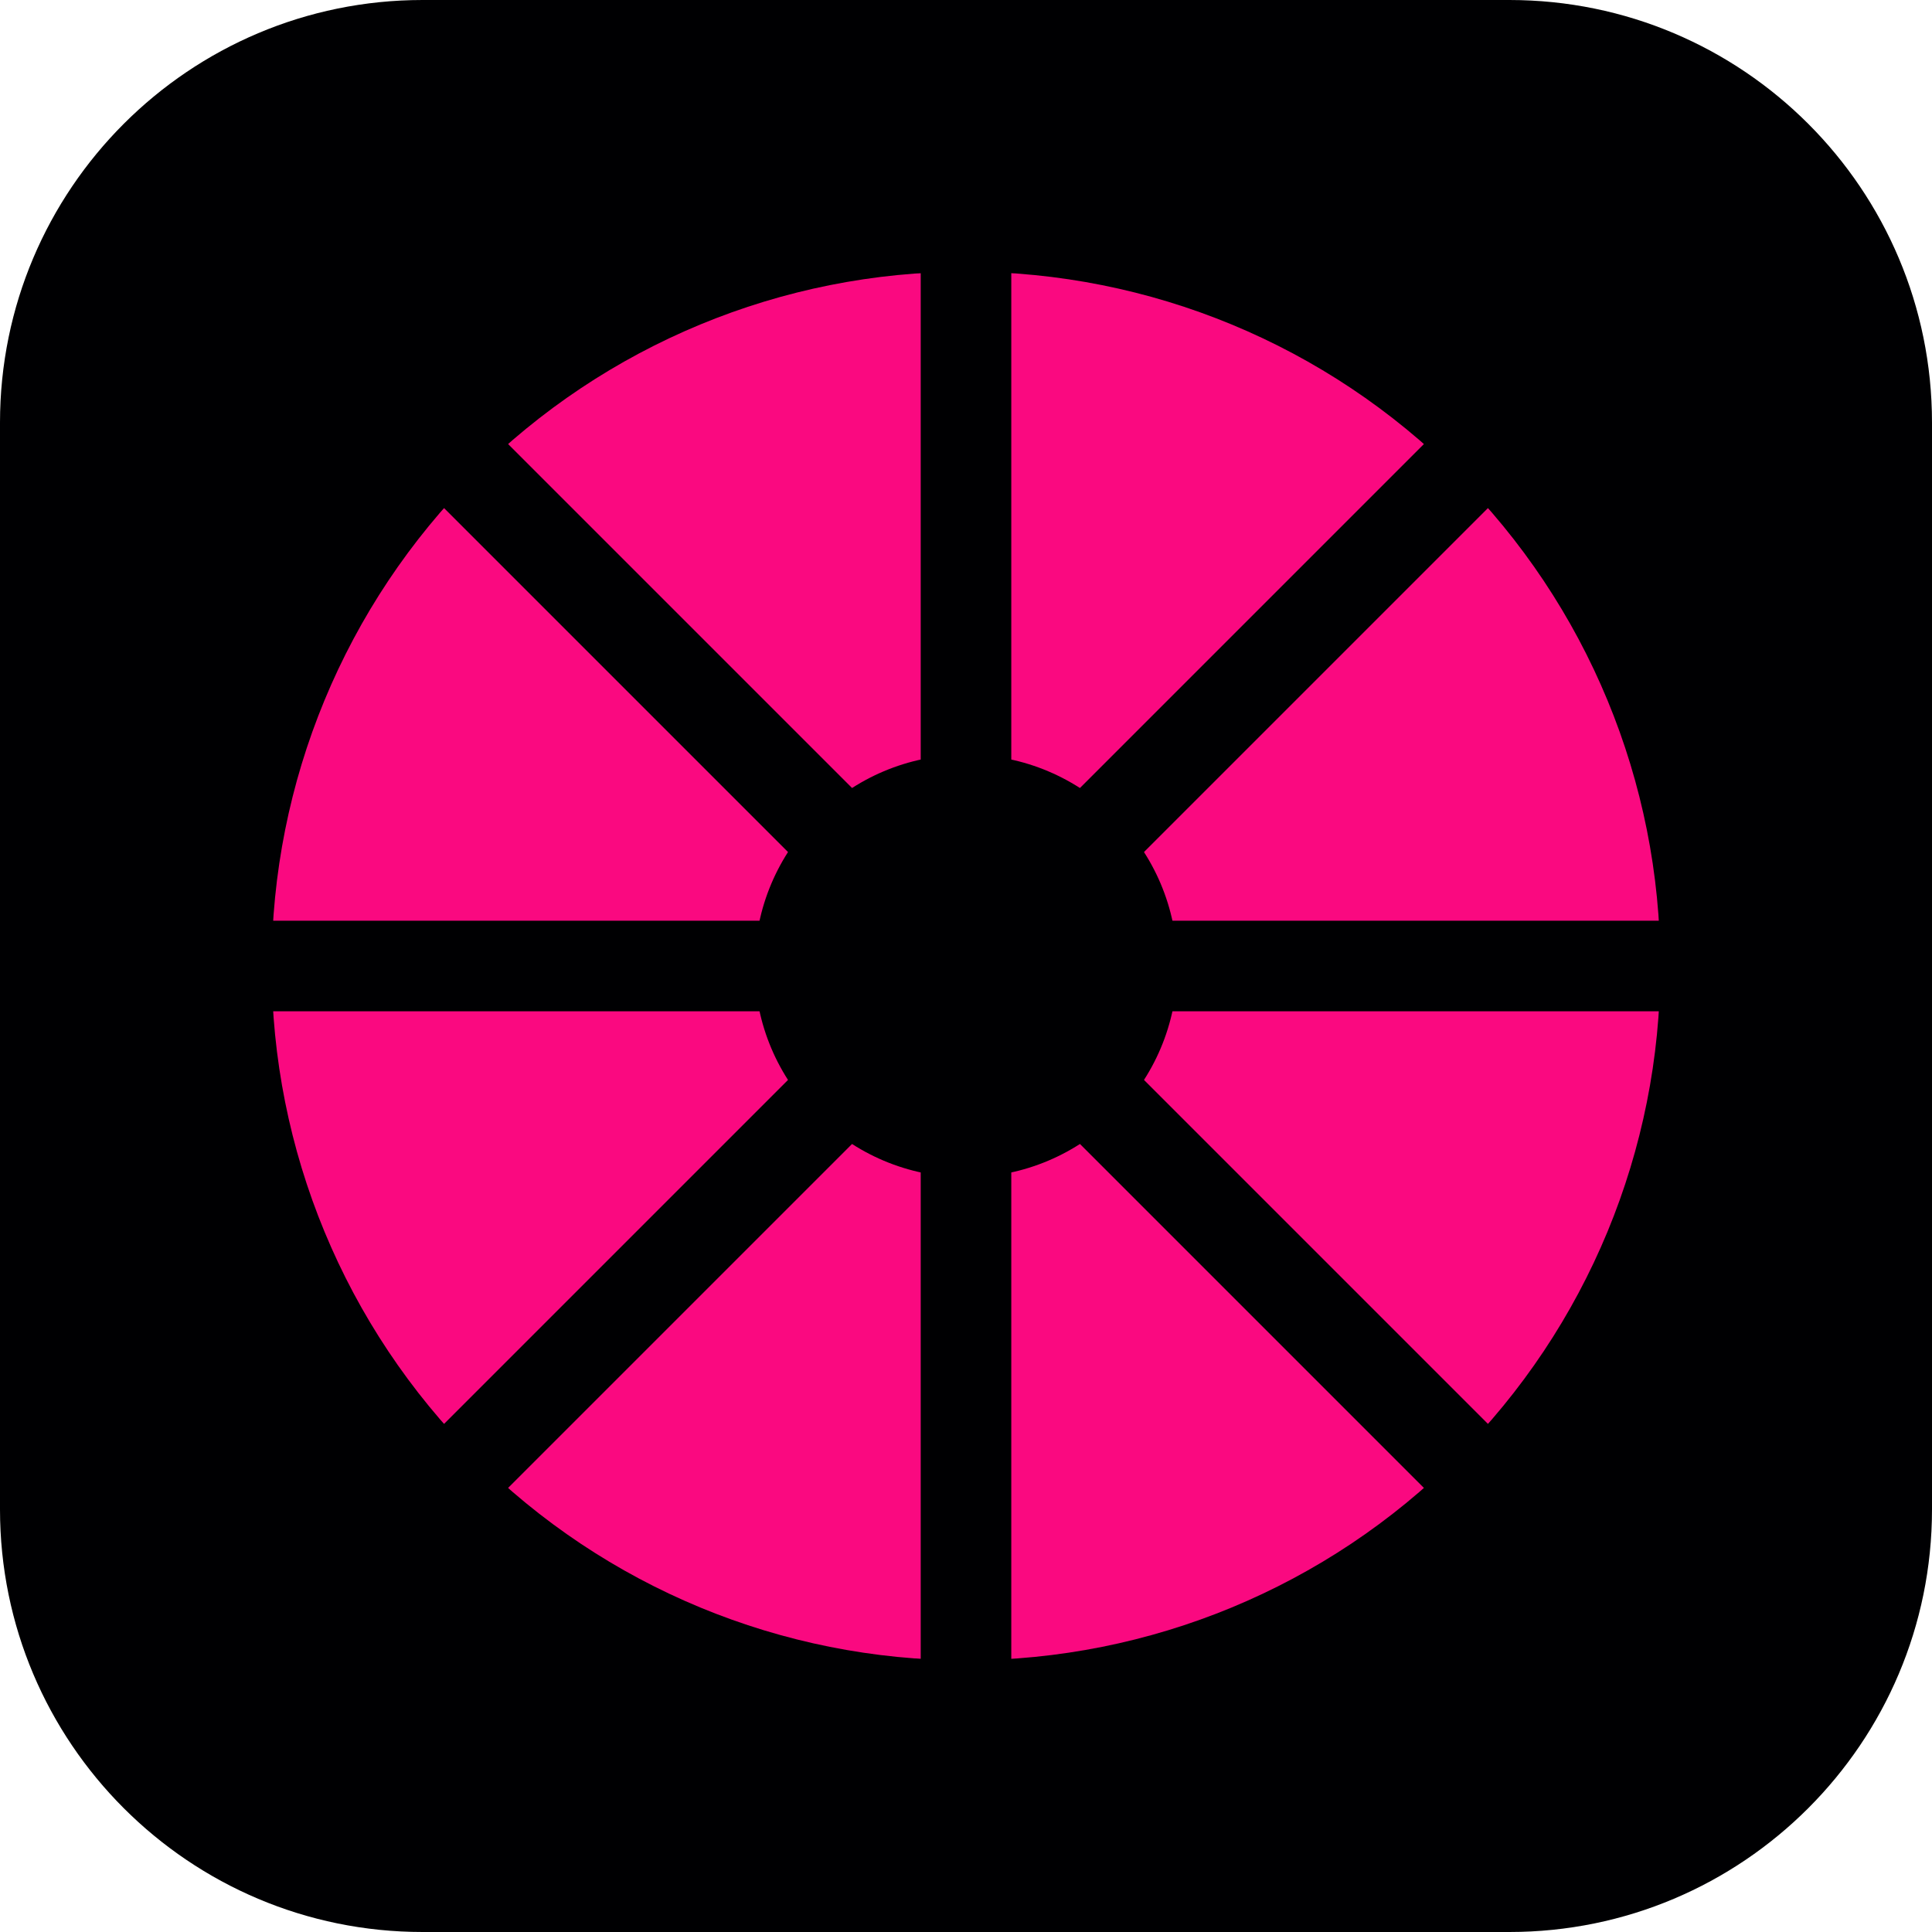
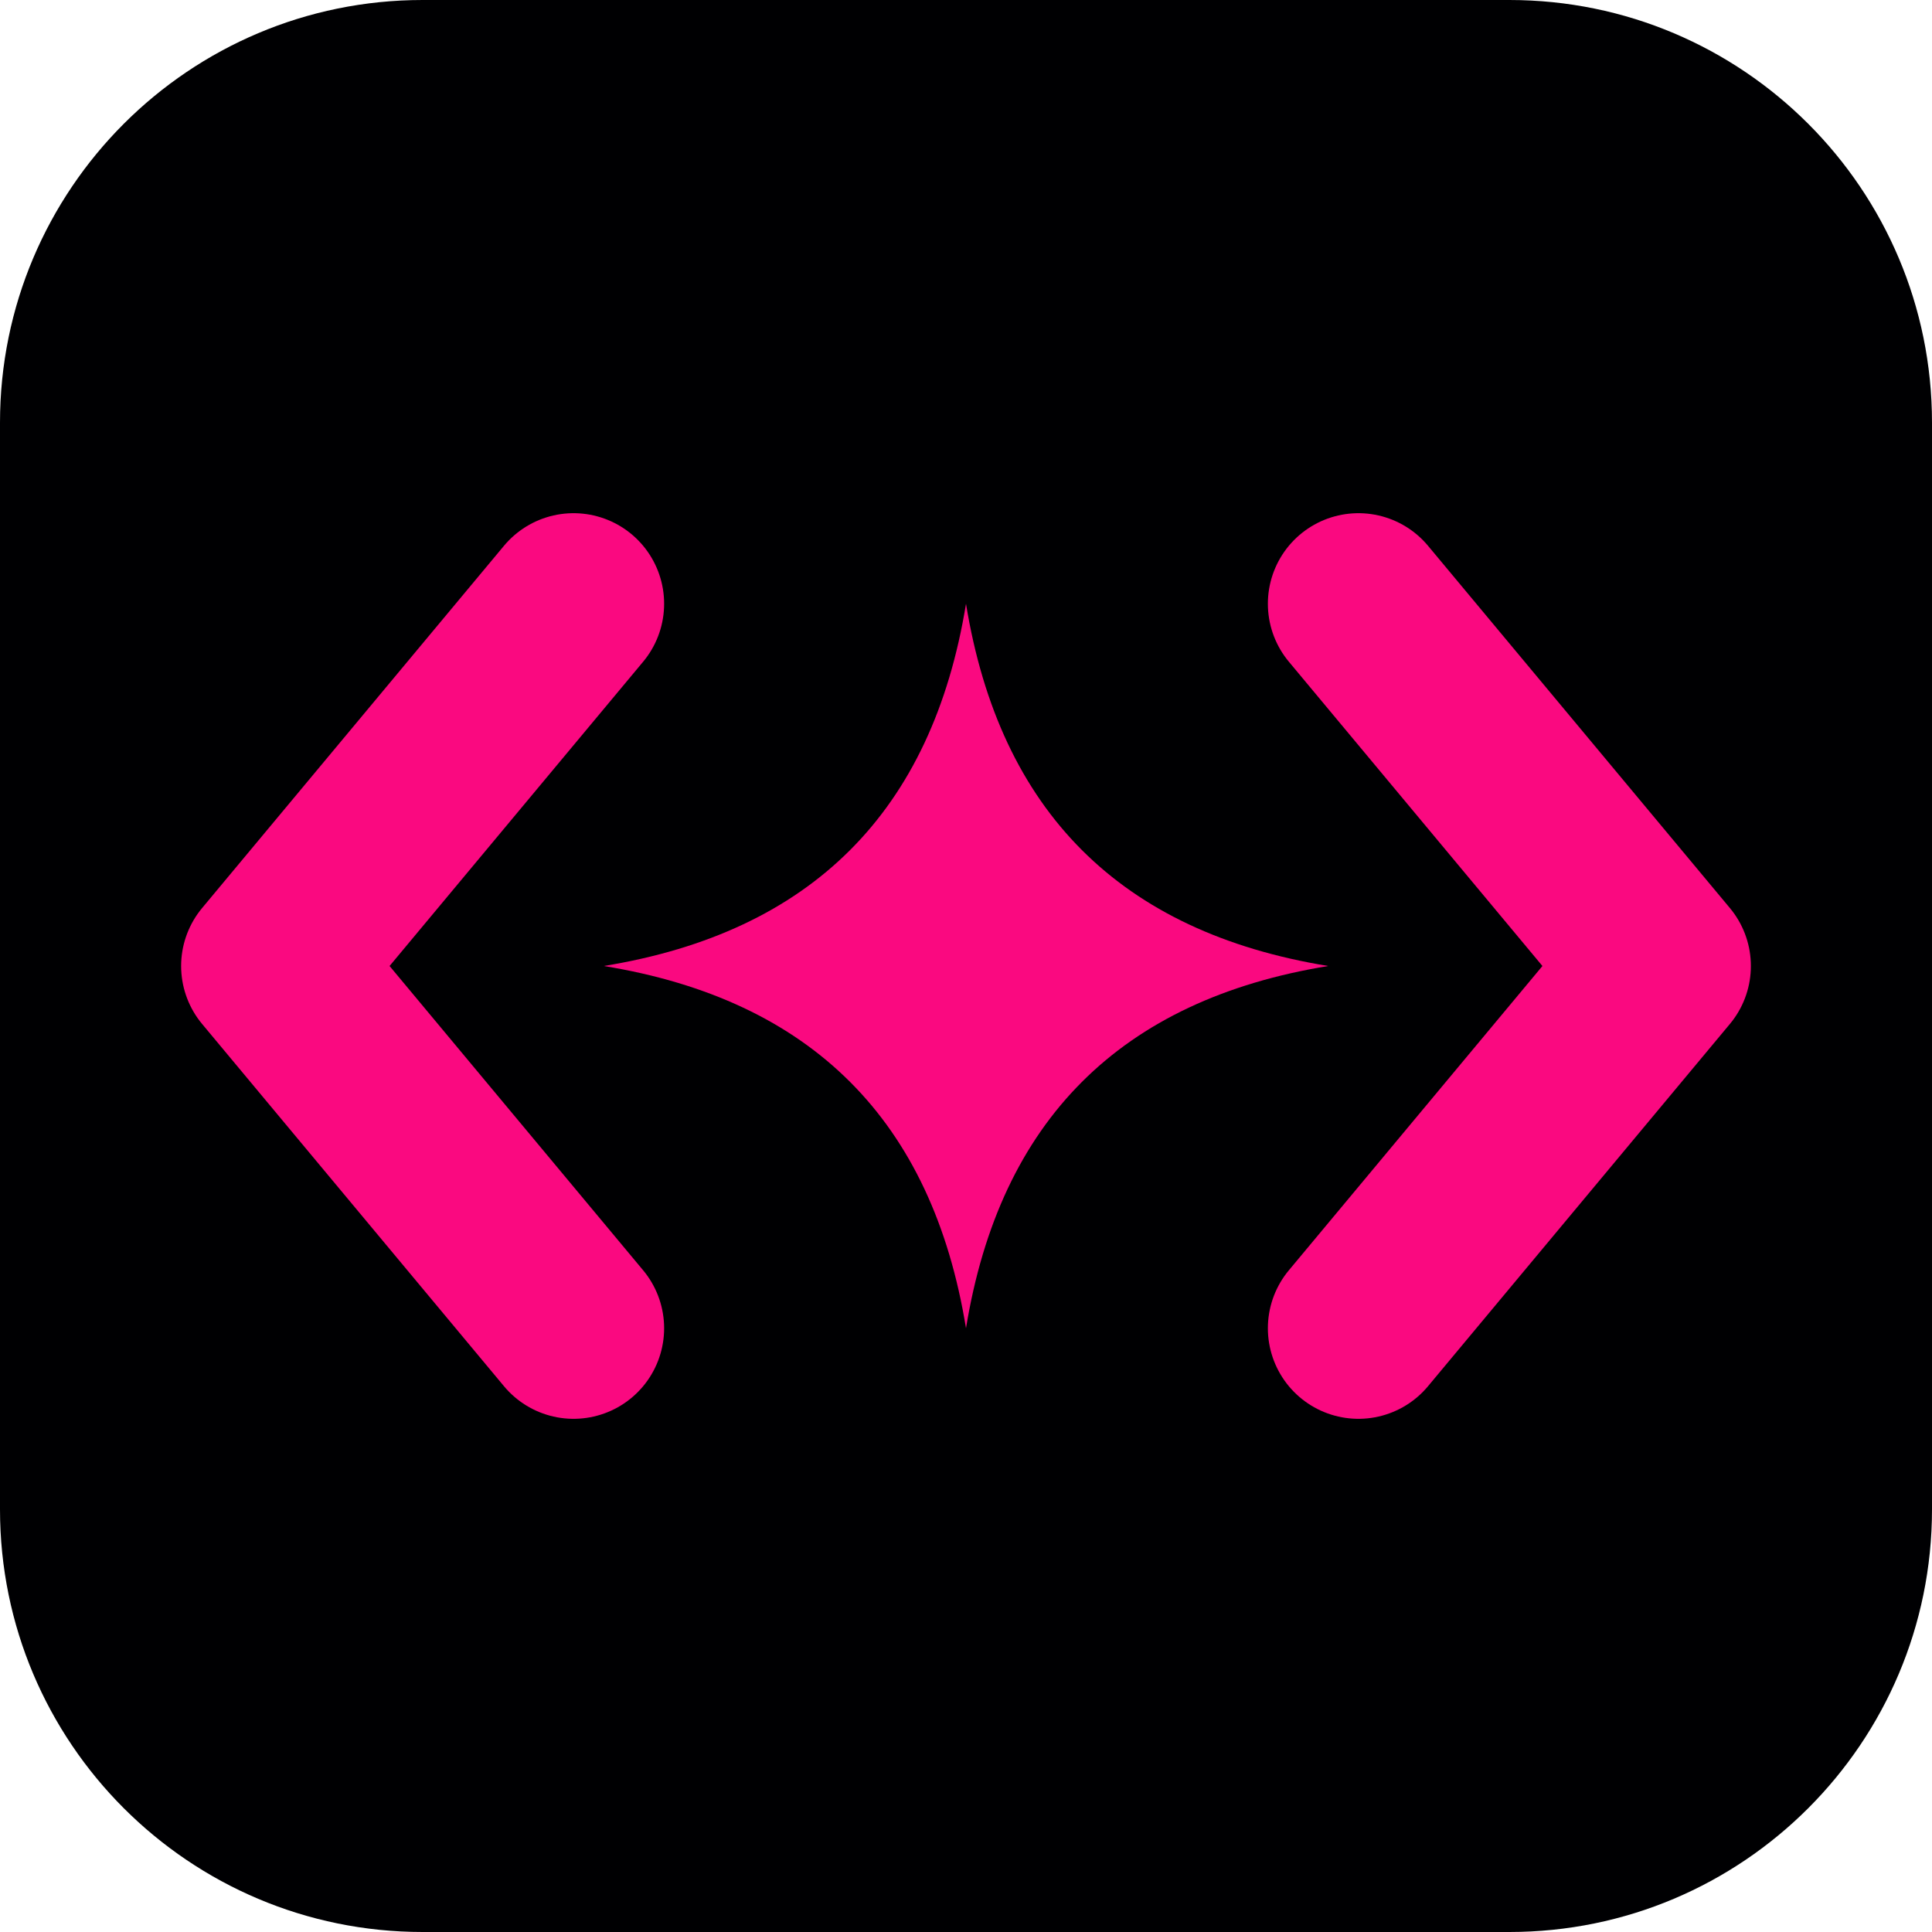
<svg xmlns="http://www.w3.org/2000/svg" viewBox="0 0 128 128">
  <rect width="128" height="128" rx="28" fill="#000002" />
-   <g fill="#FA0980">
-     <path d="M64 64L64.00 18.00A46 46 0 0 1 96.53 31.47Z" />
-     <path d="M64 64L96.53 31.47A46 46 0 0 1 110.00 64.00Z" />
-     <path d="M64 64L110.00 64.00A46 46 0 0 1 96.53 96.53Z" />
-     <path d="M64 64L96.53 96.53A46 46 0 0 1 64.00 110.00Z" />
-     <path d="M64 64L64.00 110.00A46 46 0 0 1 31.47 96.53Z" />
-     <path d="M64 64L31.47 96.53A46 46 0 0 1 18.00 64.00Z" />
-     <path d="M64 64L18.00 64.00A46 46 0 0 1 31.47 31.47Z" />
-     <path d="M64 64L31.47 31.47A46 46 0 0 1 64.00 18.00Z" />
+   <g fill="none" stroke="#FA0980" stroke-width="12" stroke-linecap="round" stroke-linejoin="round">
+     <polyline points="38,40 18,64 38,88" />
+     <polyline points="90,40 110,64 90,88" />
  </g>
-   <g stroke="#000002" stroke-width="6">
-     <line x1="64" y1="10" x2="64" y2="118" transform="rotate(0 64 64)" />
-     <line x1="64" y1="10" x2="64" y2="118" transform="rotate(45 64 64)" />
-     <line x1="64" y1="10" x2="64" y2="118" transform="rotate(90 64 64)" />
-     <line x1="64" y1="10" x2="64" y2="118" transform="rotate(135 64 64)" />
-   </g>
-   <circle cx="64" cy="64" r="14" fill="#000002" />
+   <path fill="#FA0980" d="M64 40Q67.36 60.64 88 64Q67.36 67.36 64 88Q60.64 67.36 40 64Q60.64 60.64 64 40Z" />
</svg>
